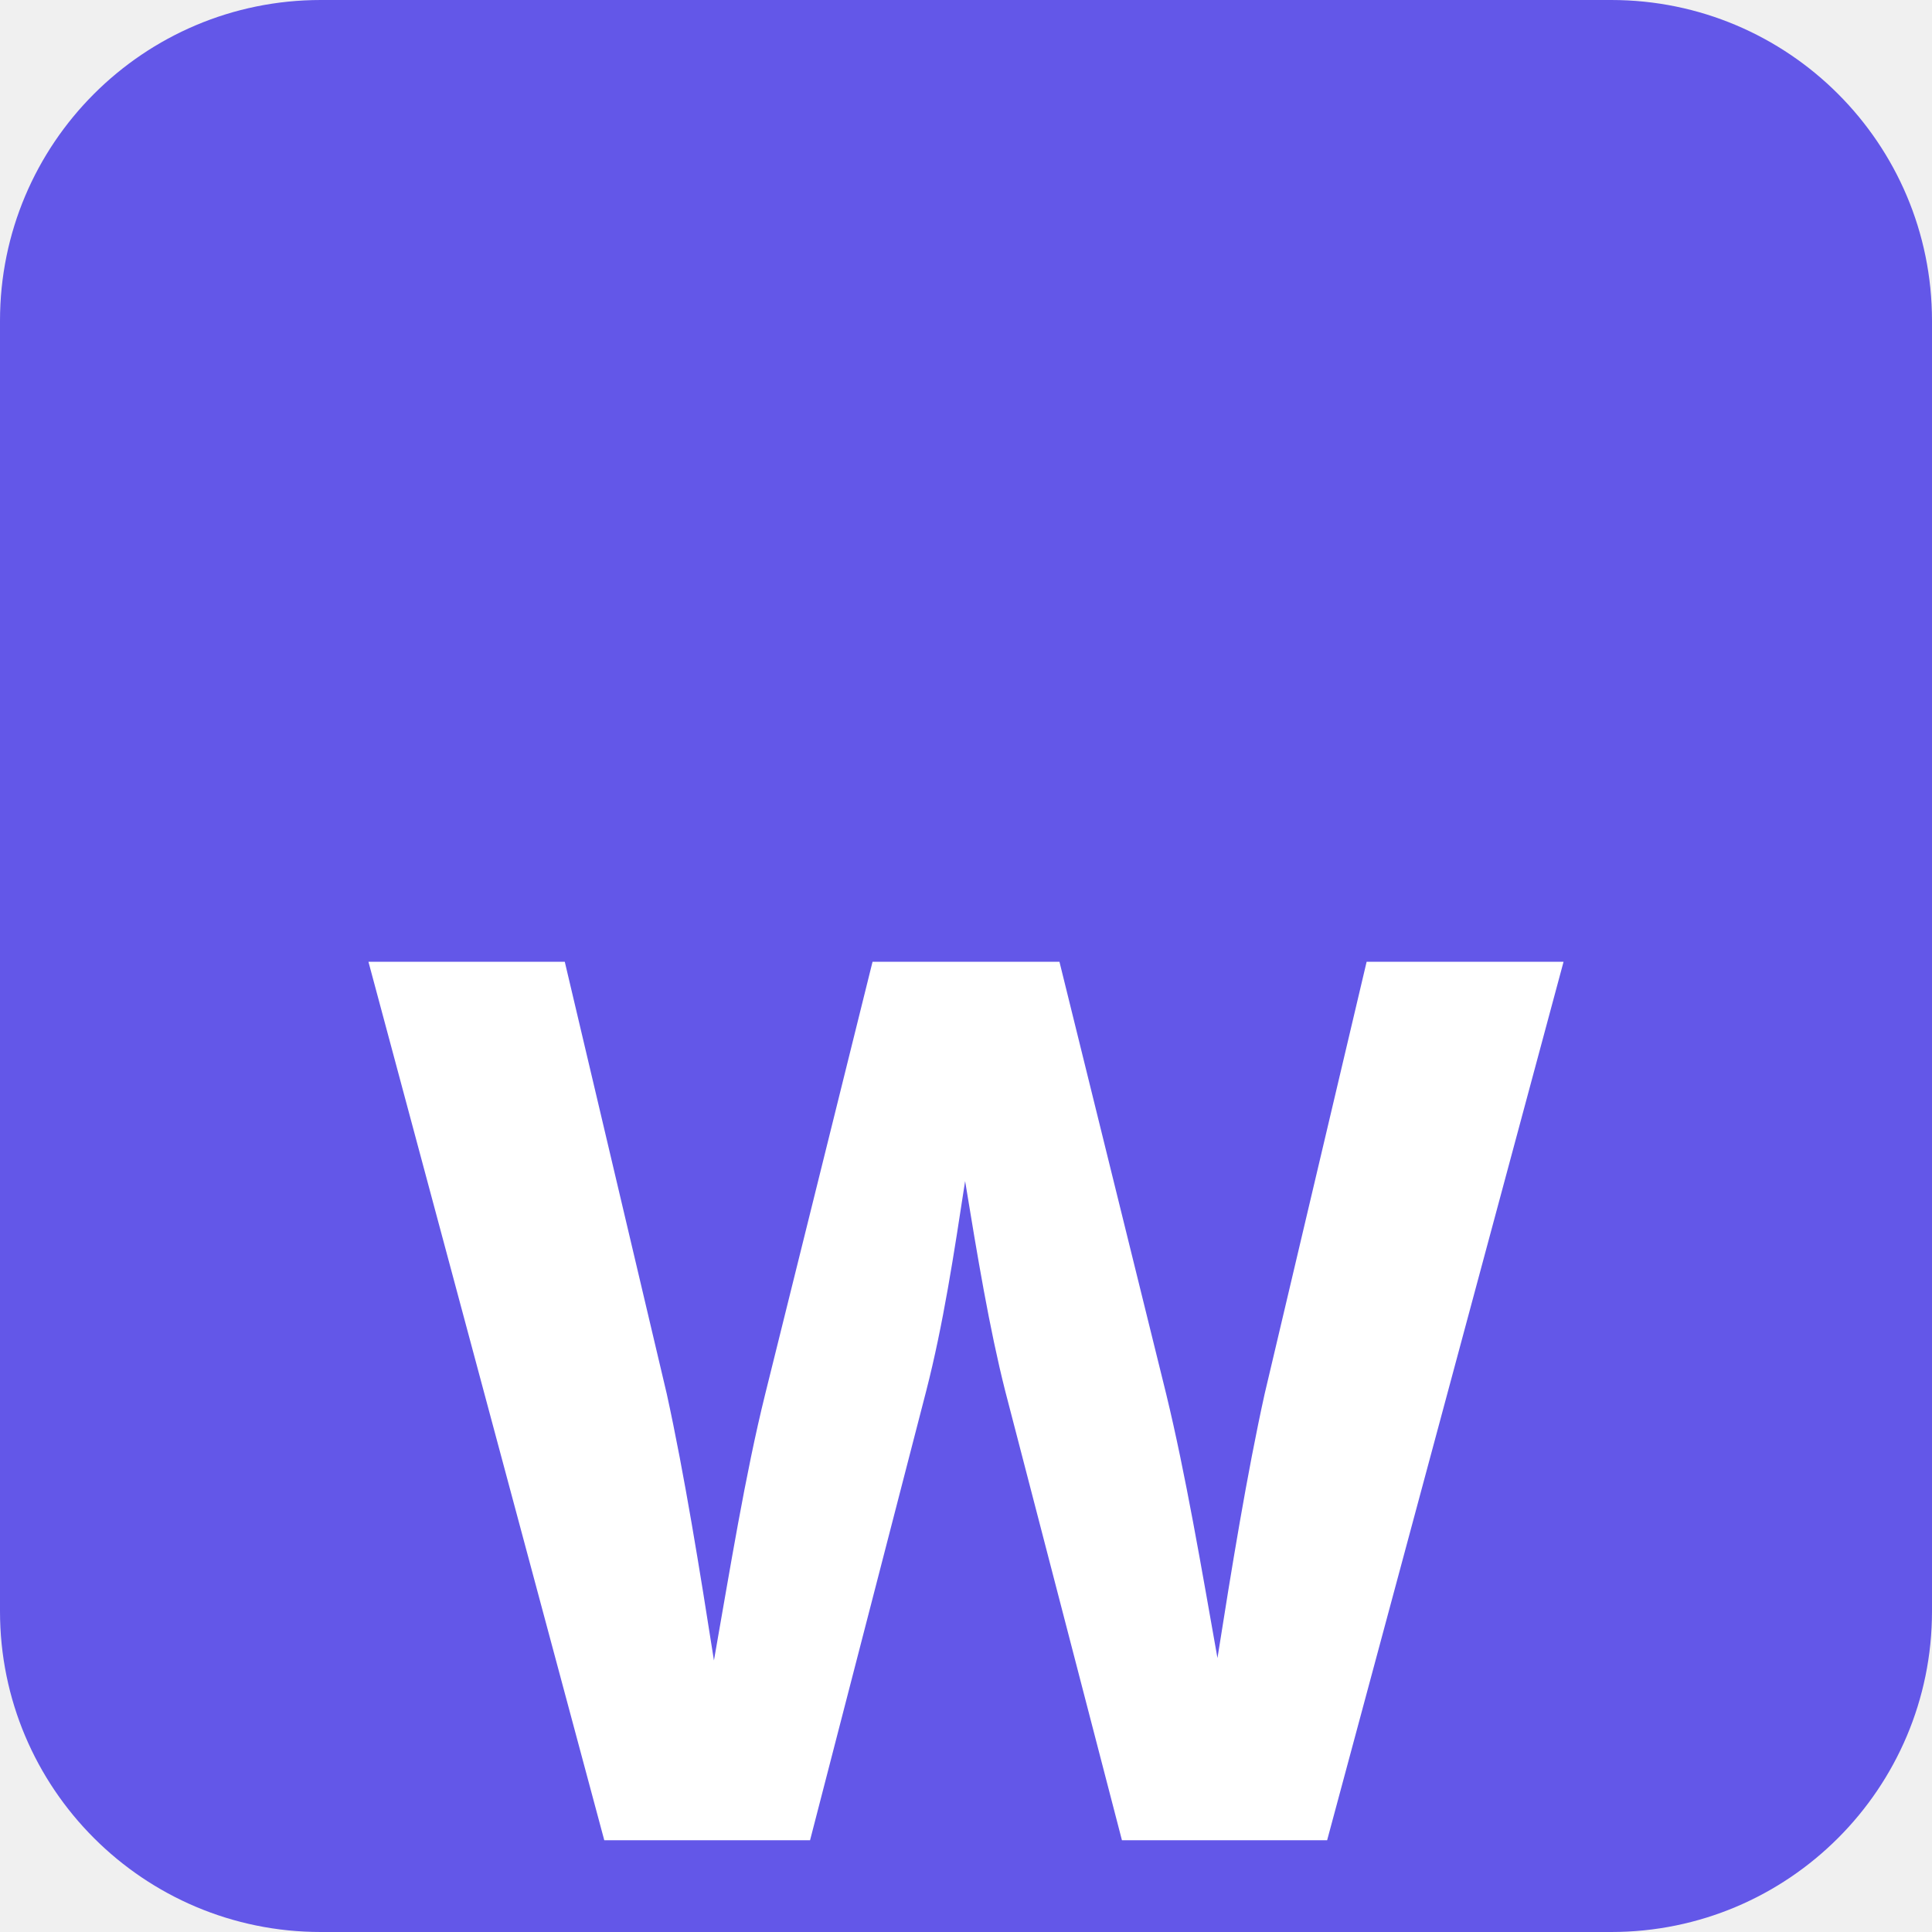
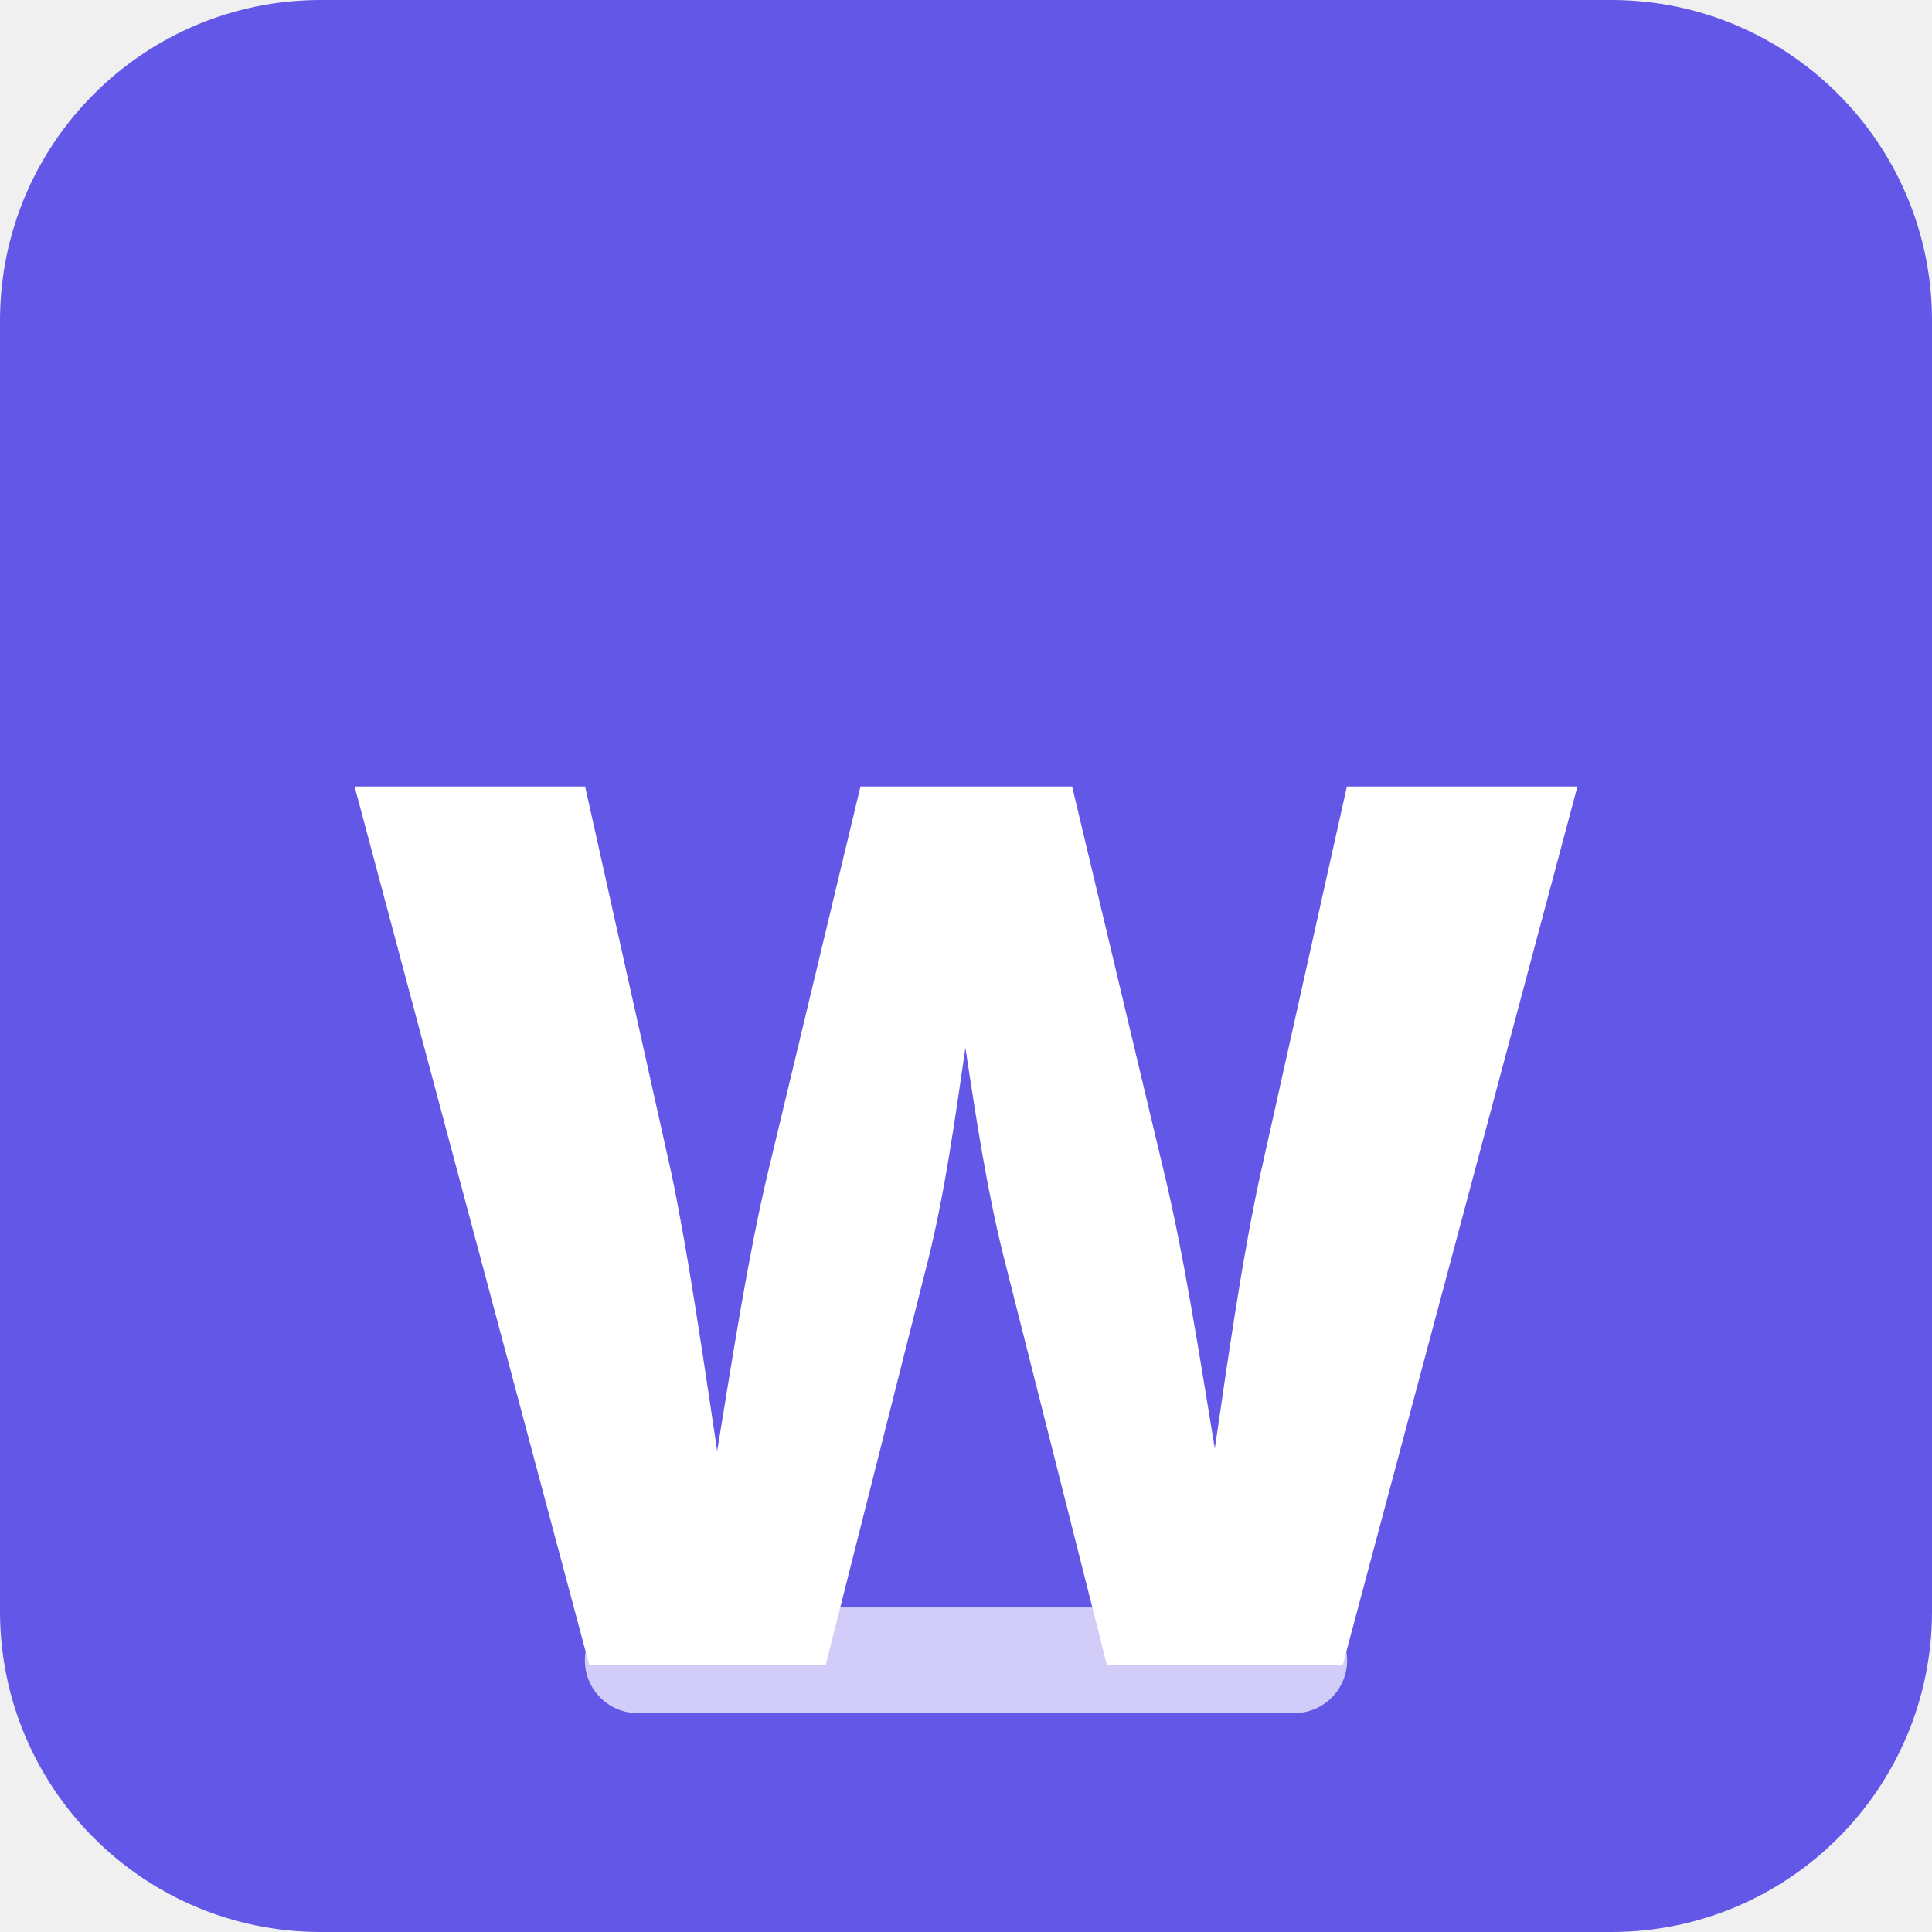
<svg xmlns="http://www.w3.org/2000/svg" viewBox="0 0 512 512">
  <defs>
    <style>
      .pwa-bg { fill: #6357E8; }
-       .pwa-text { font-family: 'Plus Jakarta Sans', -apple-system, BlinkMacSystemFont, 'Segoe UI', sans-serif; font-size: 320px; font-weight: 700; fill: white; }
+       .pwa-text { font-family: 'Plus Jakarta Sans', -apple-system, BlinkMacSystemFont, 'Segoe UI', sans-serif; font-size: 320px; font-weight: 800; fill: white; }
    </style>
  </defs>
  <rect class="pwa-bg" width="512" height="512" rx="85" ry="85" />
-   <text class="pwa-text" x="256" y="368" text-anchor="middle" dominant-baseline="middle">W</text>
+   <text class="pwa-text" x="256" y="320" text-anchor="middle" dominant-baseline="middle">W</text>
+   <rect x="155" y="426" width="202" height="28" rx="14" fill="white" opacity="0.7" />
</svg>
